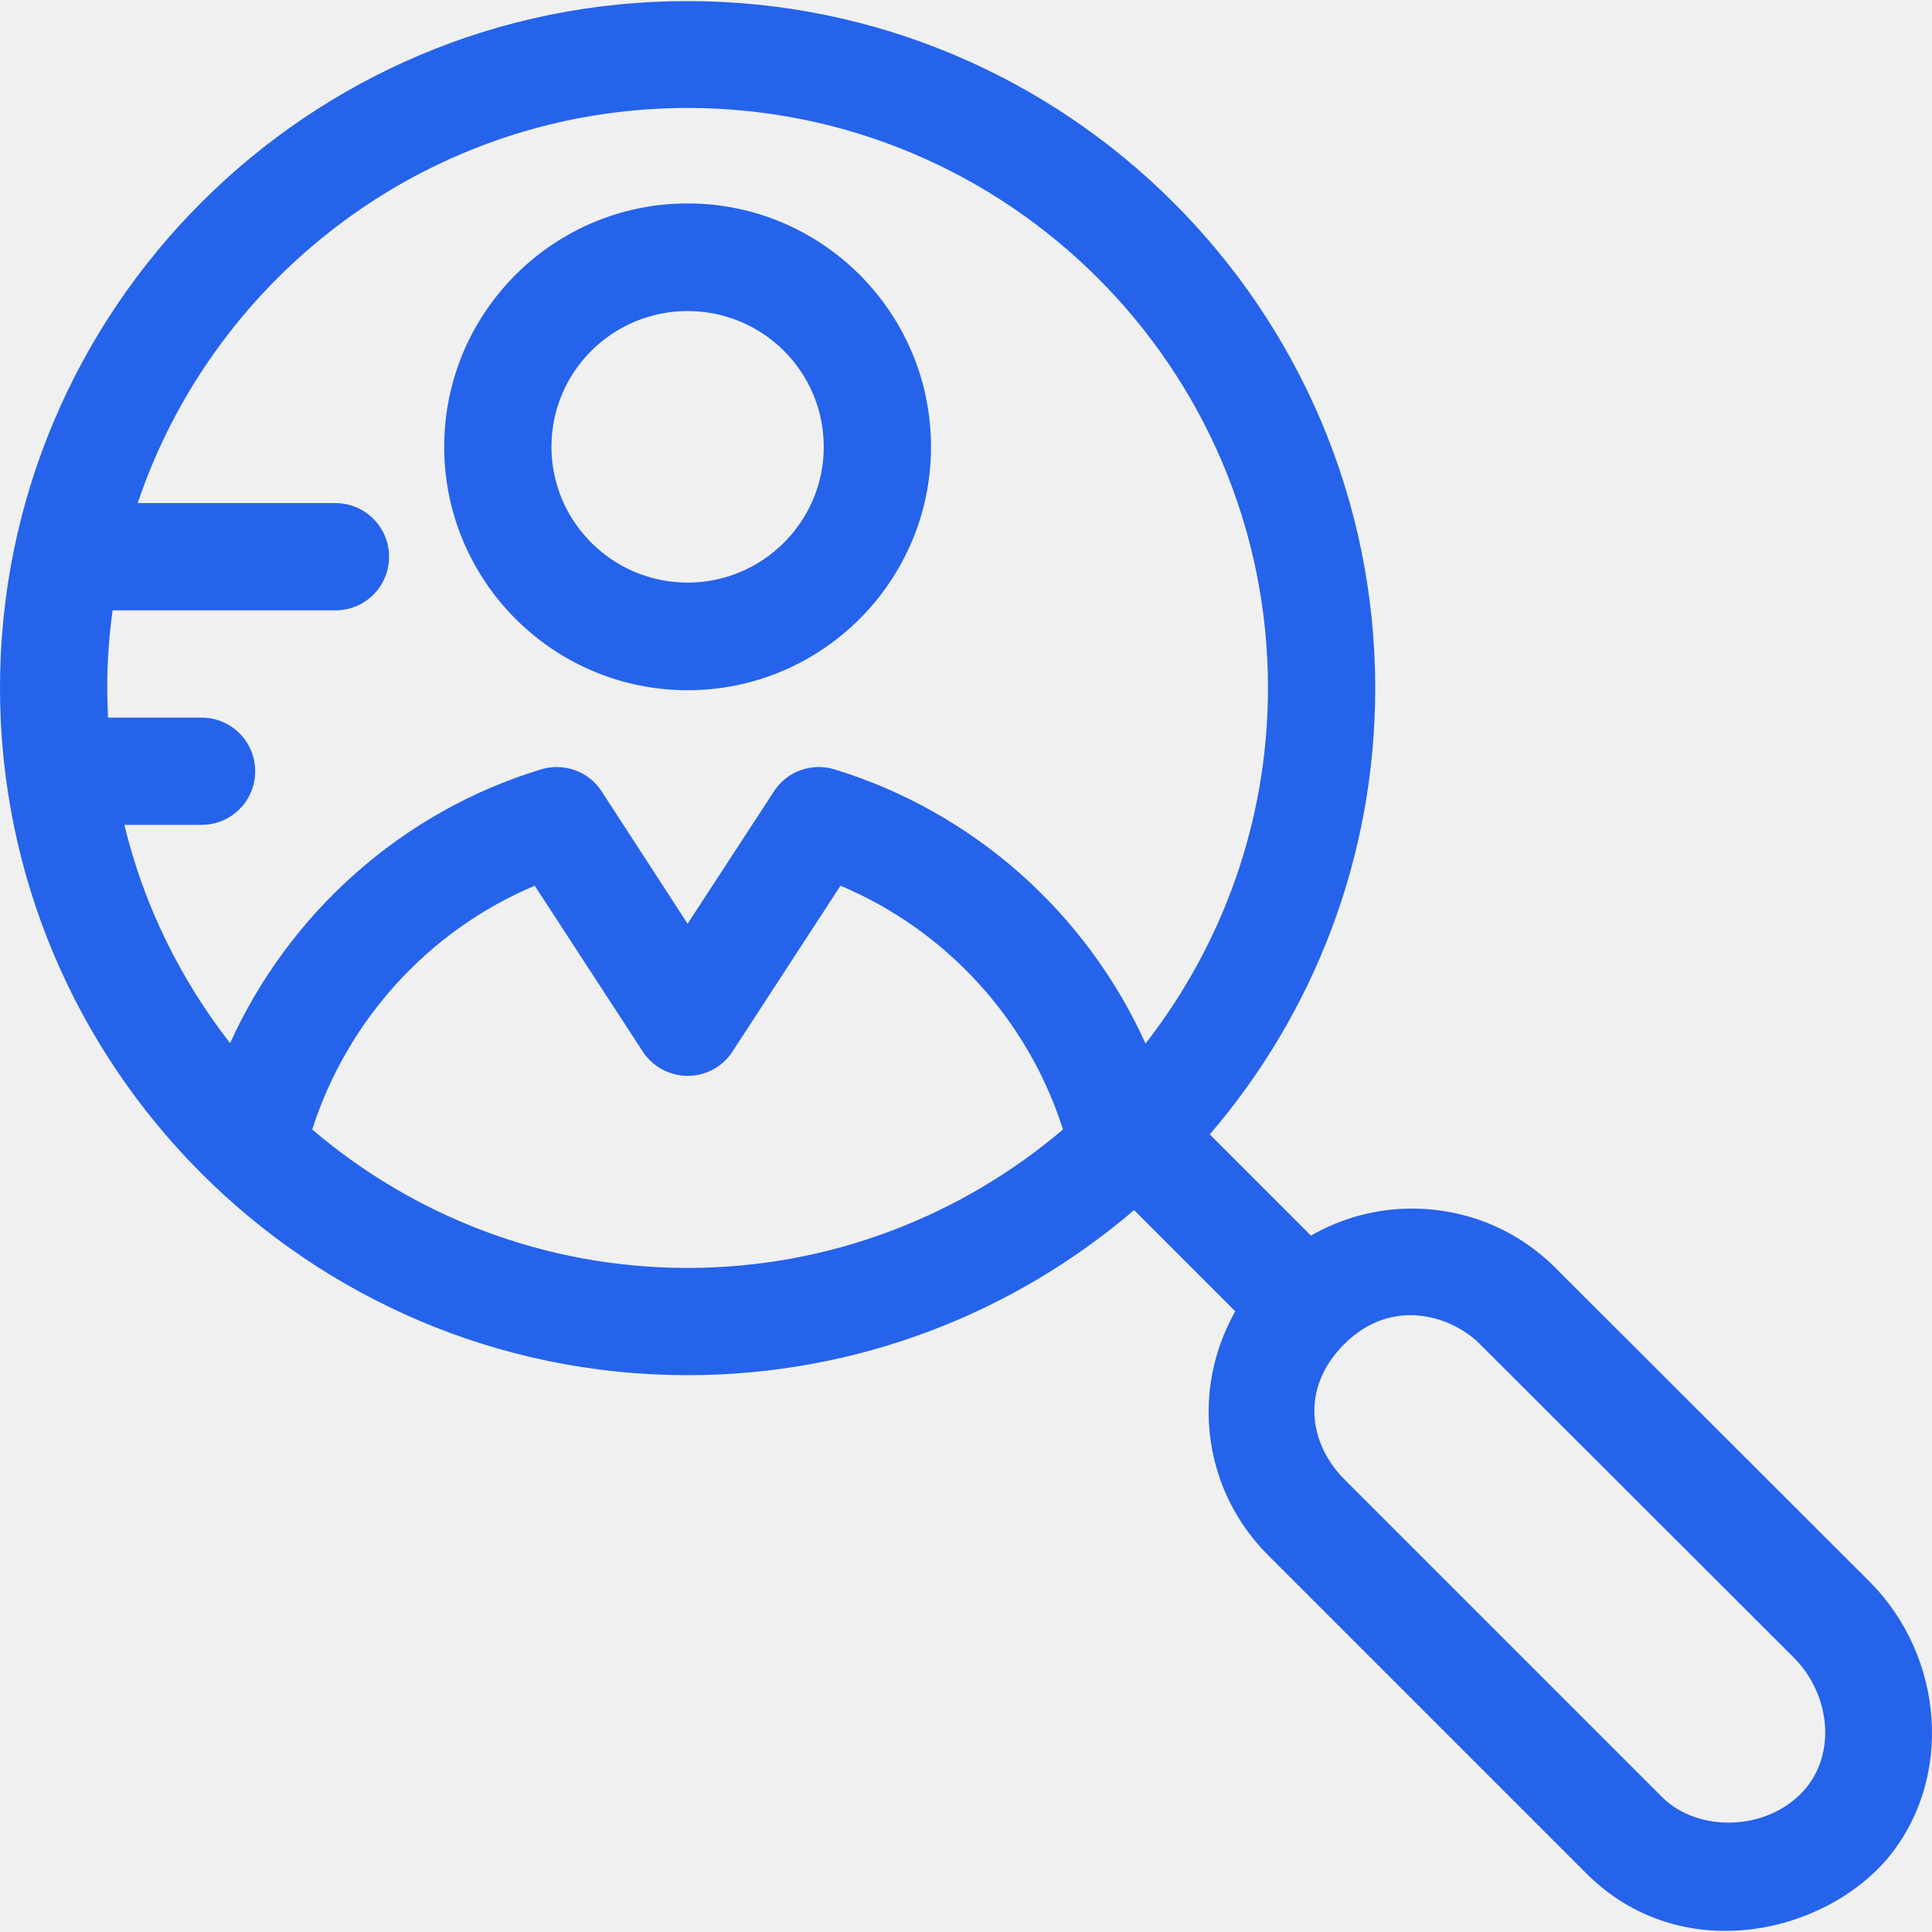
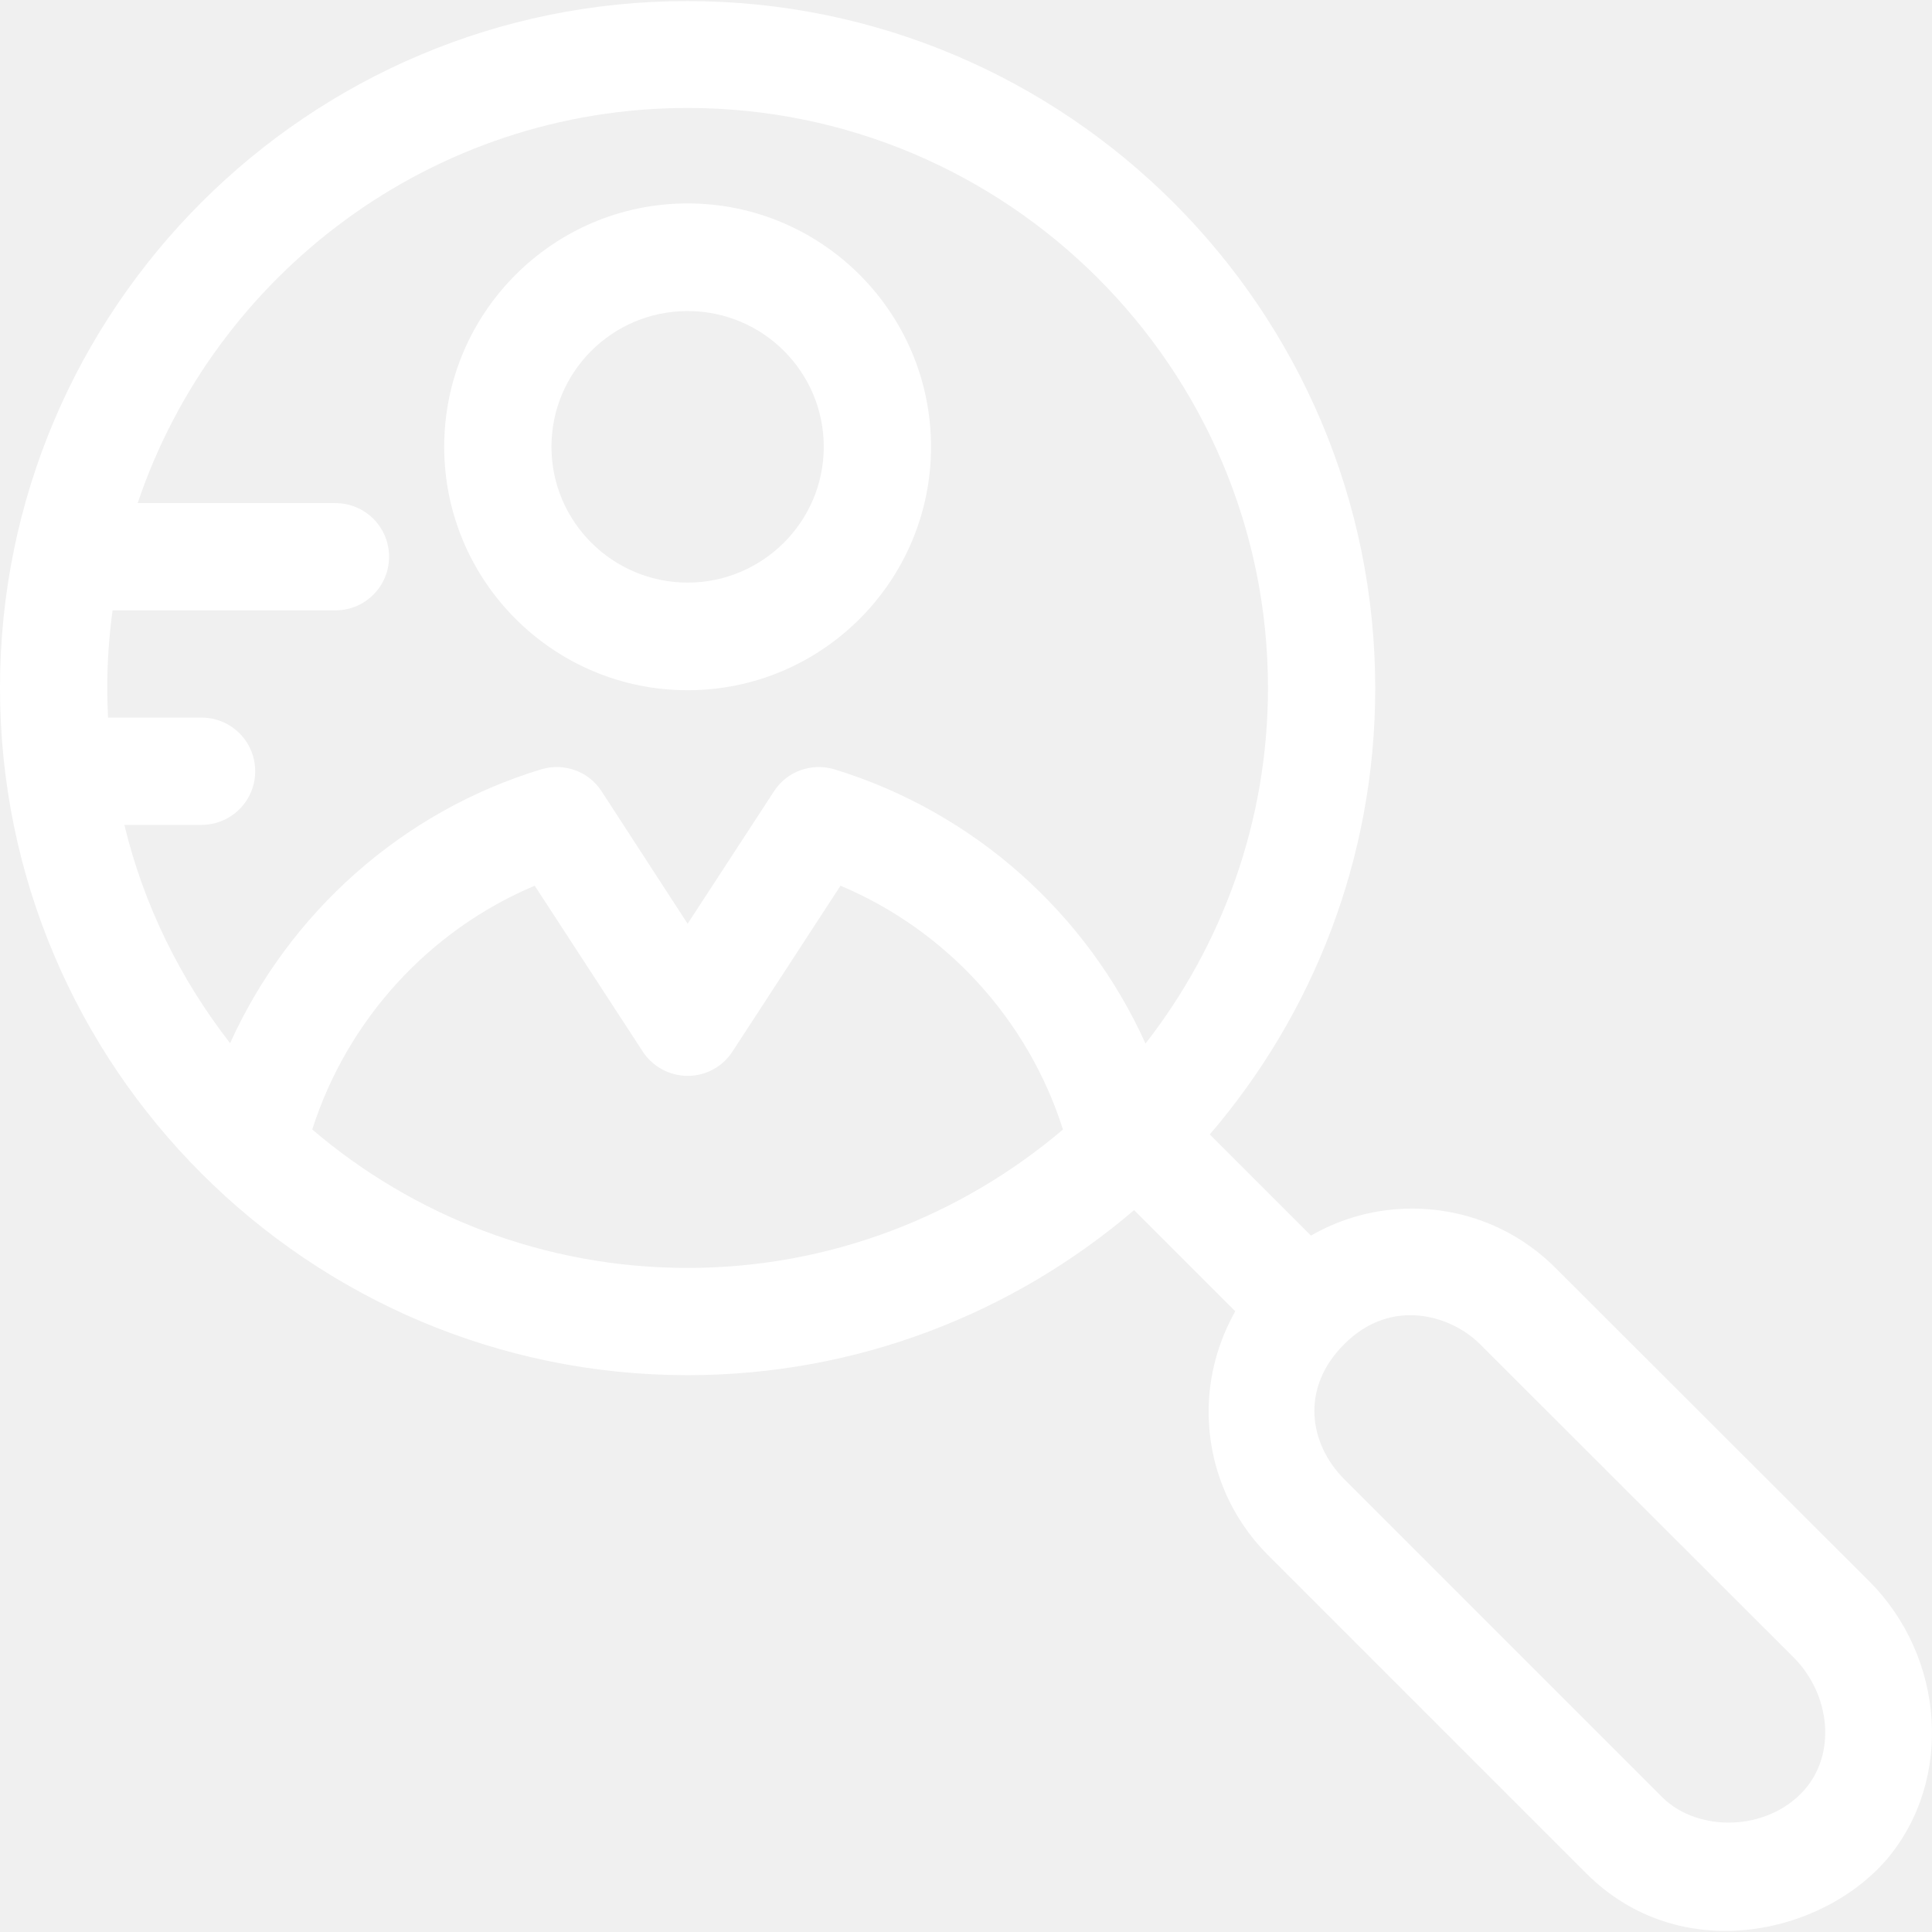
- <svg xmlns="http://www.w3.org/2000/svg" fill="#2563EB" height="800px" width="800px" version="1.1" id="Layer_1" viewBox="0 0 507.998 507.998" xml:space="preserve">
+ <svg xmlns="http://www.w3.org/2000/svg" fill="#fff" height="800px" width="800px" version="1.1" id="Layer_1" viewBox="0 0 507.998 507.998" xml:space="preserve">
  <g>
    <g>
      <path d="M491.5,415.788l-82.5-82.4c-10.1-10.1-23.5-15.6-37.8-15.6c-9.4,0-18.5,2.5-26.5,7.1l-26.6-26.6    c27.1-31.6,43.5-72.6,43.5-117.3c0-99.6-81.1-180.7-180.8-180.7C81.1,0.188,0,81.188,0,180.888c0,99.6,81.1,180.7,180.8,180.7    c44.8,0,85.8-16.4,117.4-43.4l26.6,26.6c-4.5,8-7,17-7,26.4c0,14.3,5.6,27.7,15.7,37.8l83.6,83.6c24.5,24.5,61.9,16.3,79.1-3.8    C513.7,467.988,511.4,435.688,491.5,415.788z M180.8,333.388c-37.6,0-72.1-13.7-98.7-36.4c9.2-28.8,30.7-52.4,58.5-64.1l28.4,43.6    c2.6,4,7.1,6.4,11.8,6.4c4.8,0,9.2-2.4,11.8-6.4l28.4-43.6c27.8,11.7,49.3,35.2,58.5,64.1    C252.9,319.588,218.4,333.388,180.8,333.388z M219.4,202.288c-6-1.8-12.5,0.5-15.9,5.8l-22.7,34.8l-22.6-34.8    c-3.4-5.3-9.9-7.6-15.9-5.8c-36.6,11.1-66.3,37.8-81.8,72c-13-16.7-22.7-36.2-27.8-57.4H53c7.8,0,14.1-6.3,14.1-14.1    c0-7.8-6.3-14.1-14.1-14.1H28.4c-0.1-2.6-0.2-5.2-0.2-7.9c0-6.9,0.5-13.7,1.4-20.3h58.6c7.8,0,14.1-6.3,14.1-14.1    c0-7.8-6.3-14.1-14.1-14.1h-52c20.3-60.3,77.5-103.9,144.6-103.9c84.1,0,152.6,68.4,152.6,152.5c0,35.2-12.1,67.7-32.2,93.5    C285.7,240.088,256,213.488,219.4,202.288z M474.4,470.688c-9.7,10.9-27.9,11.2-37.3,1.9l-83.6-83.6c-9.3-9.3-11.7-24,0-35.6    c12.4-12.4,28.1-7.5,35.6,0l82.5,82.4C481.3,445.488,482.9,461.088,474.4,470.688z" />
    </g>
  </g>
  <g>
    <g>
      <path d="M180.8,53.488c-35.3,0-64,28.7-64,64s28.7,64,64,64c35.3,0,64-28.7,64-64C244.8,82.188,216.1,53.488,180.8,53.488z     M180.8,153.188c-19.7,0-35.8-16-35.8-35.7c0-19.7,16-35.7,35.8-35.7c19.8,0,35.8,16,35.8,35.7    C216.6,137.188,200.5,153.188,180.8,153.188z" />
    </g>
  </g>
</svg>
